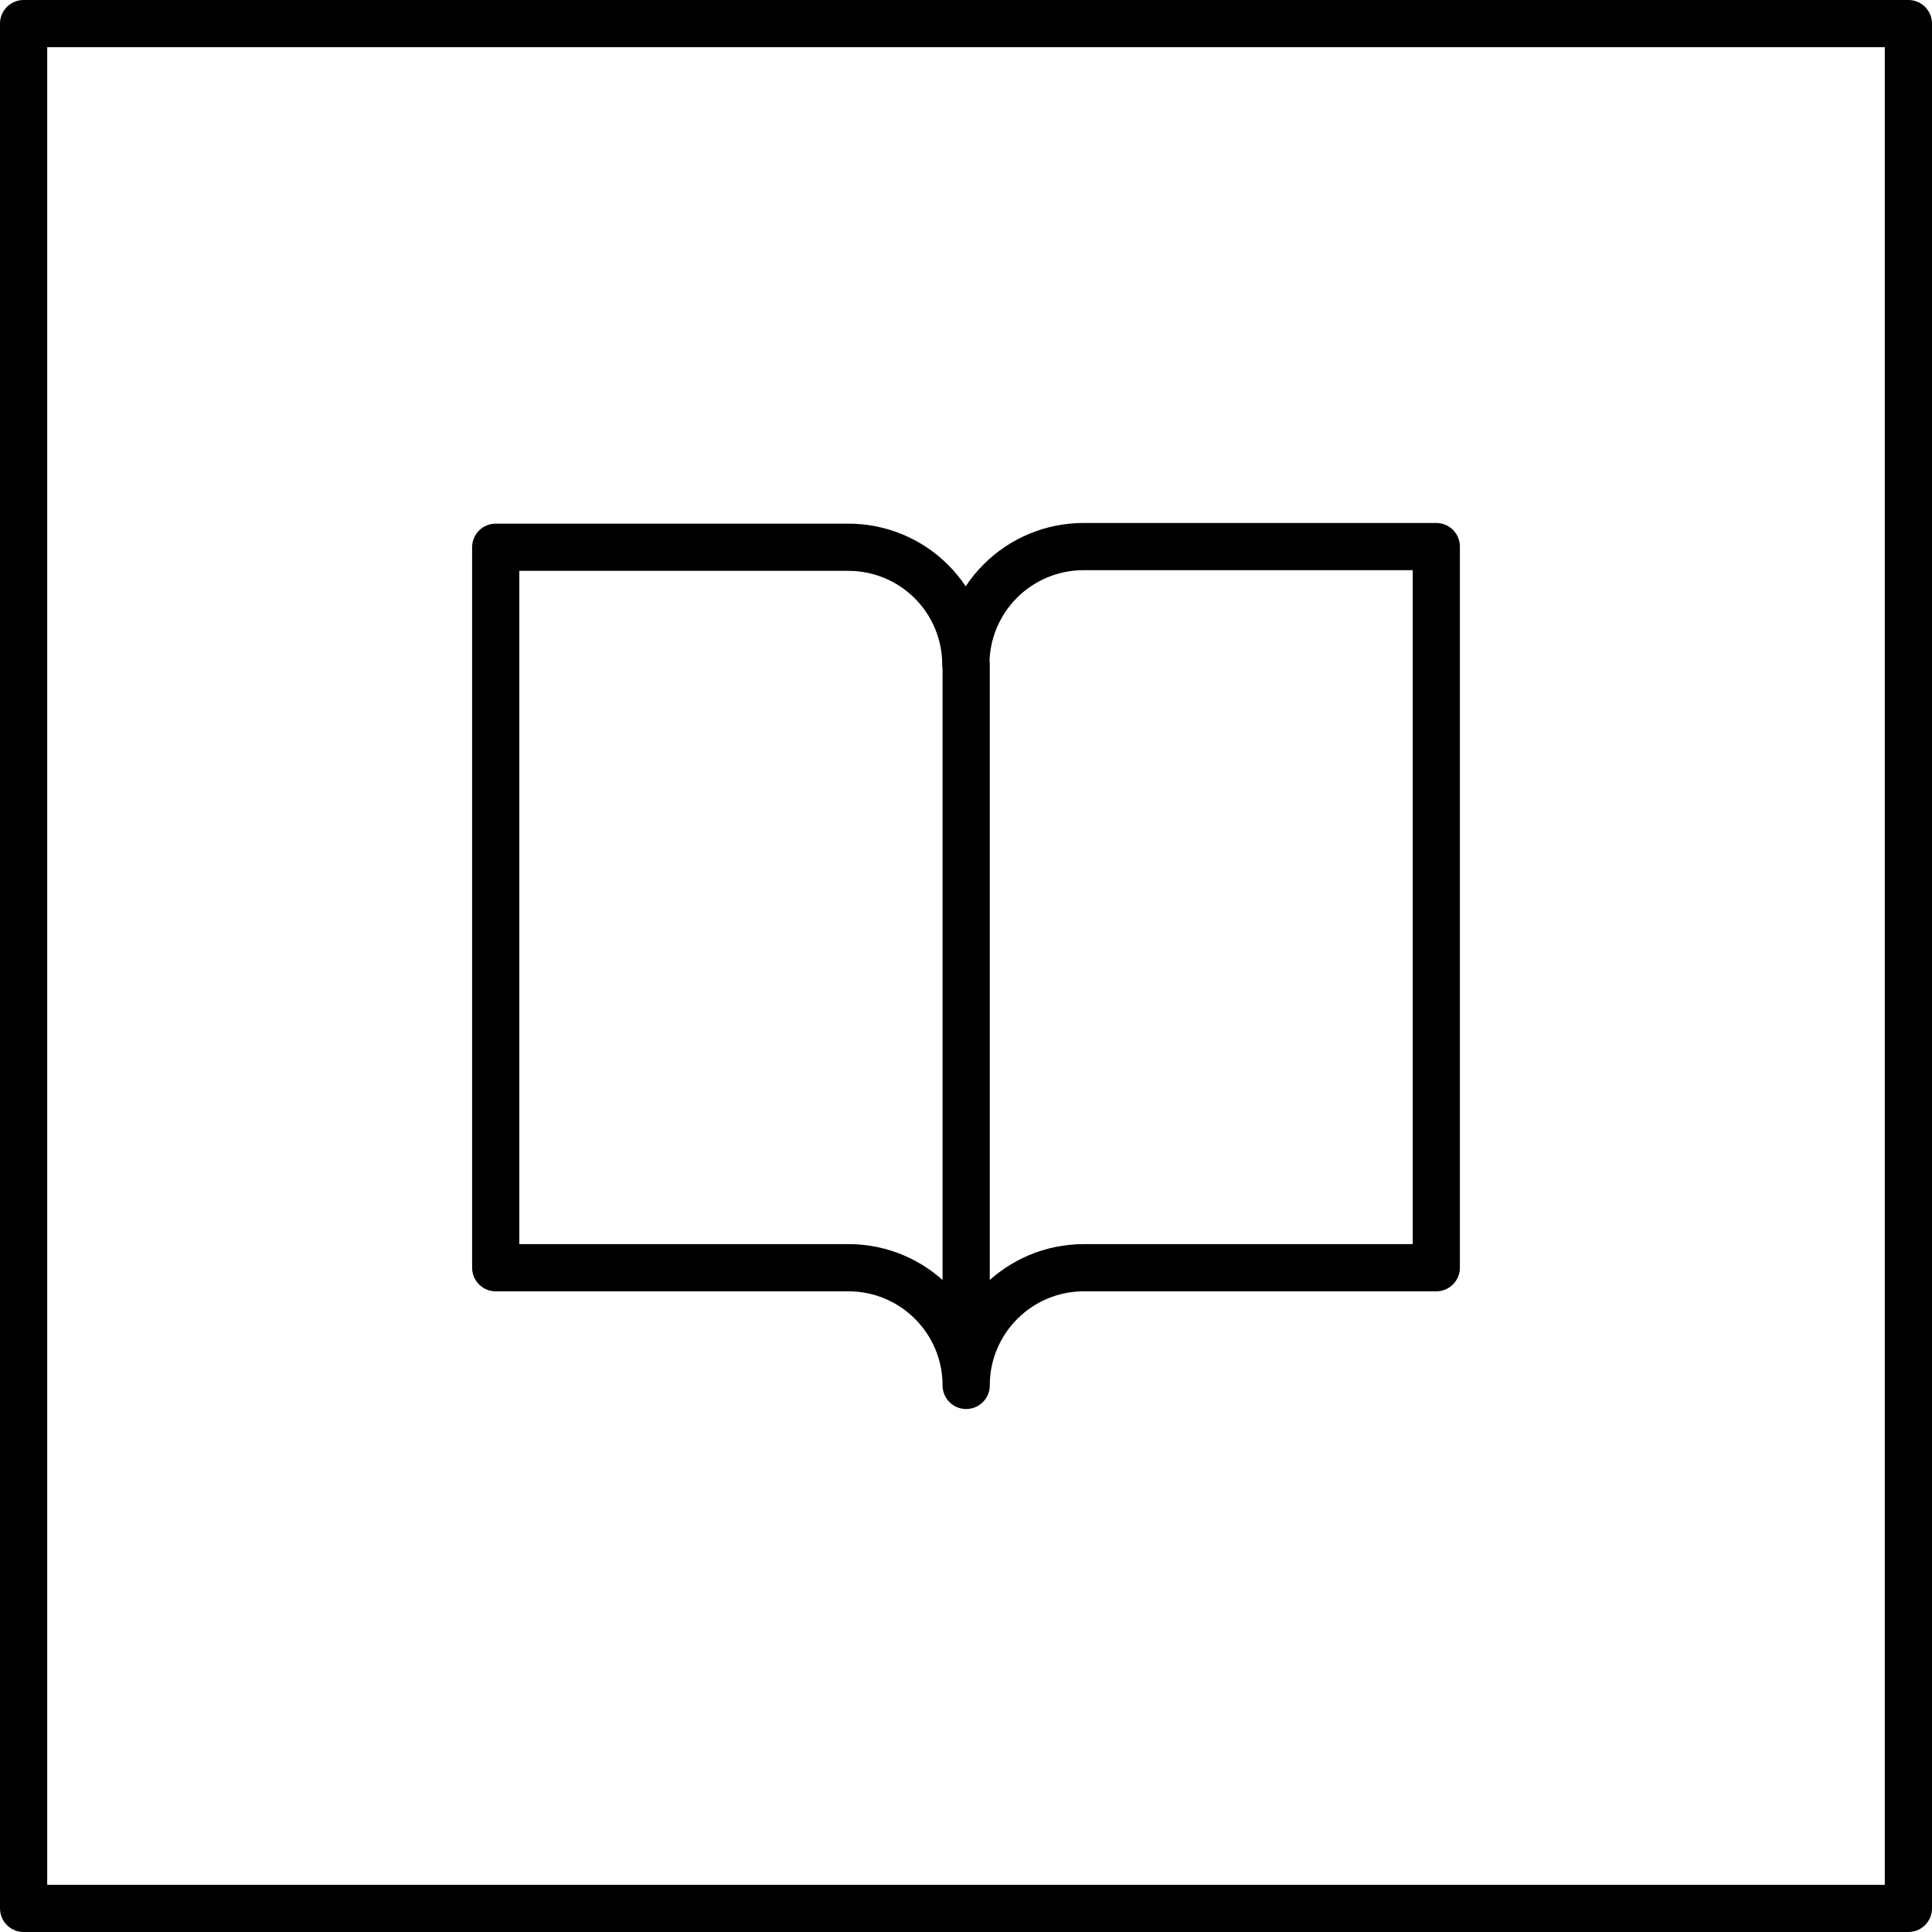
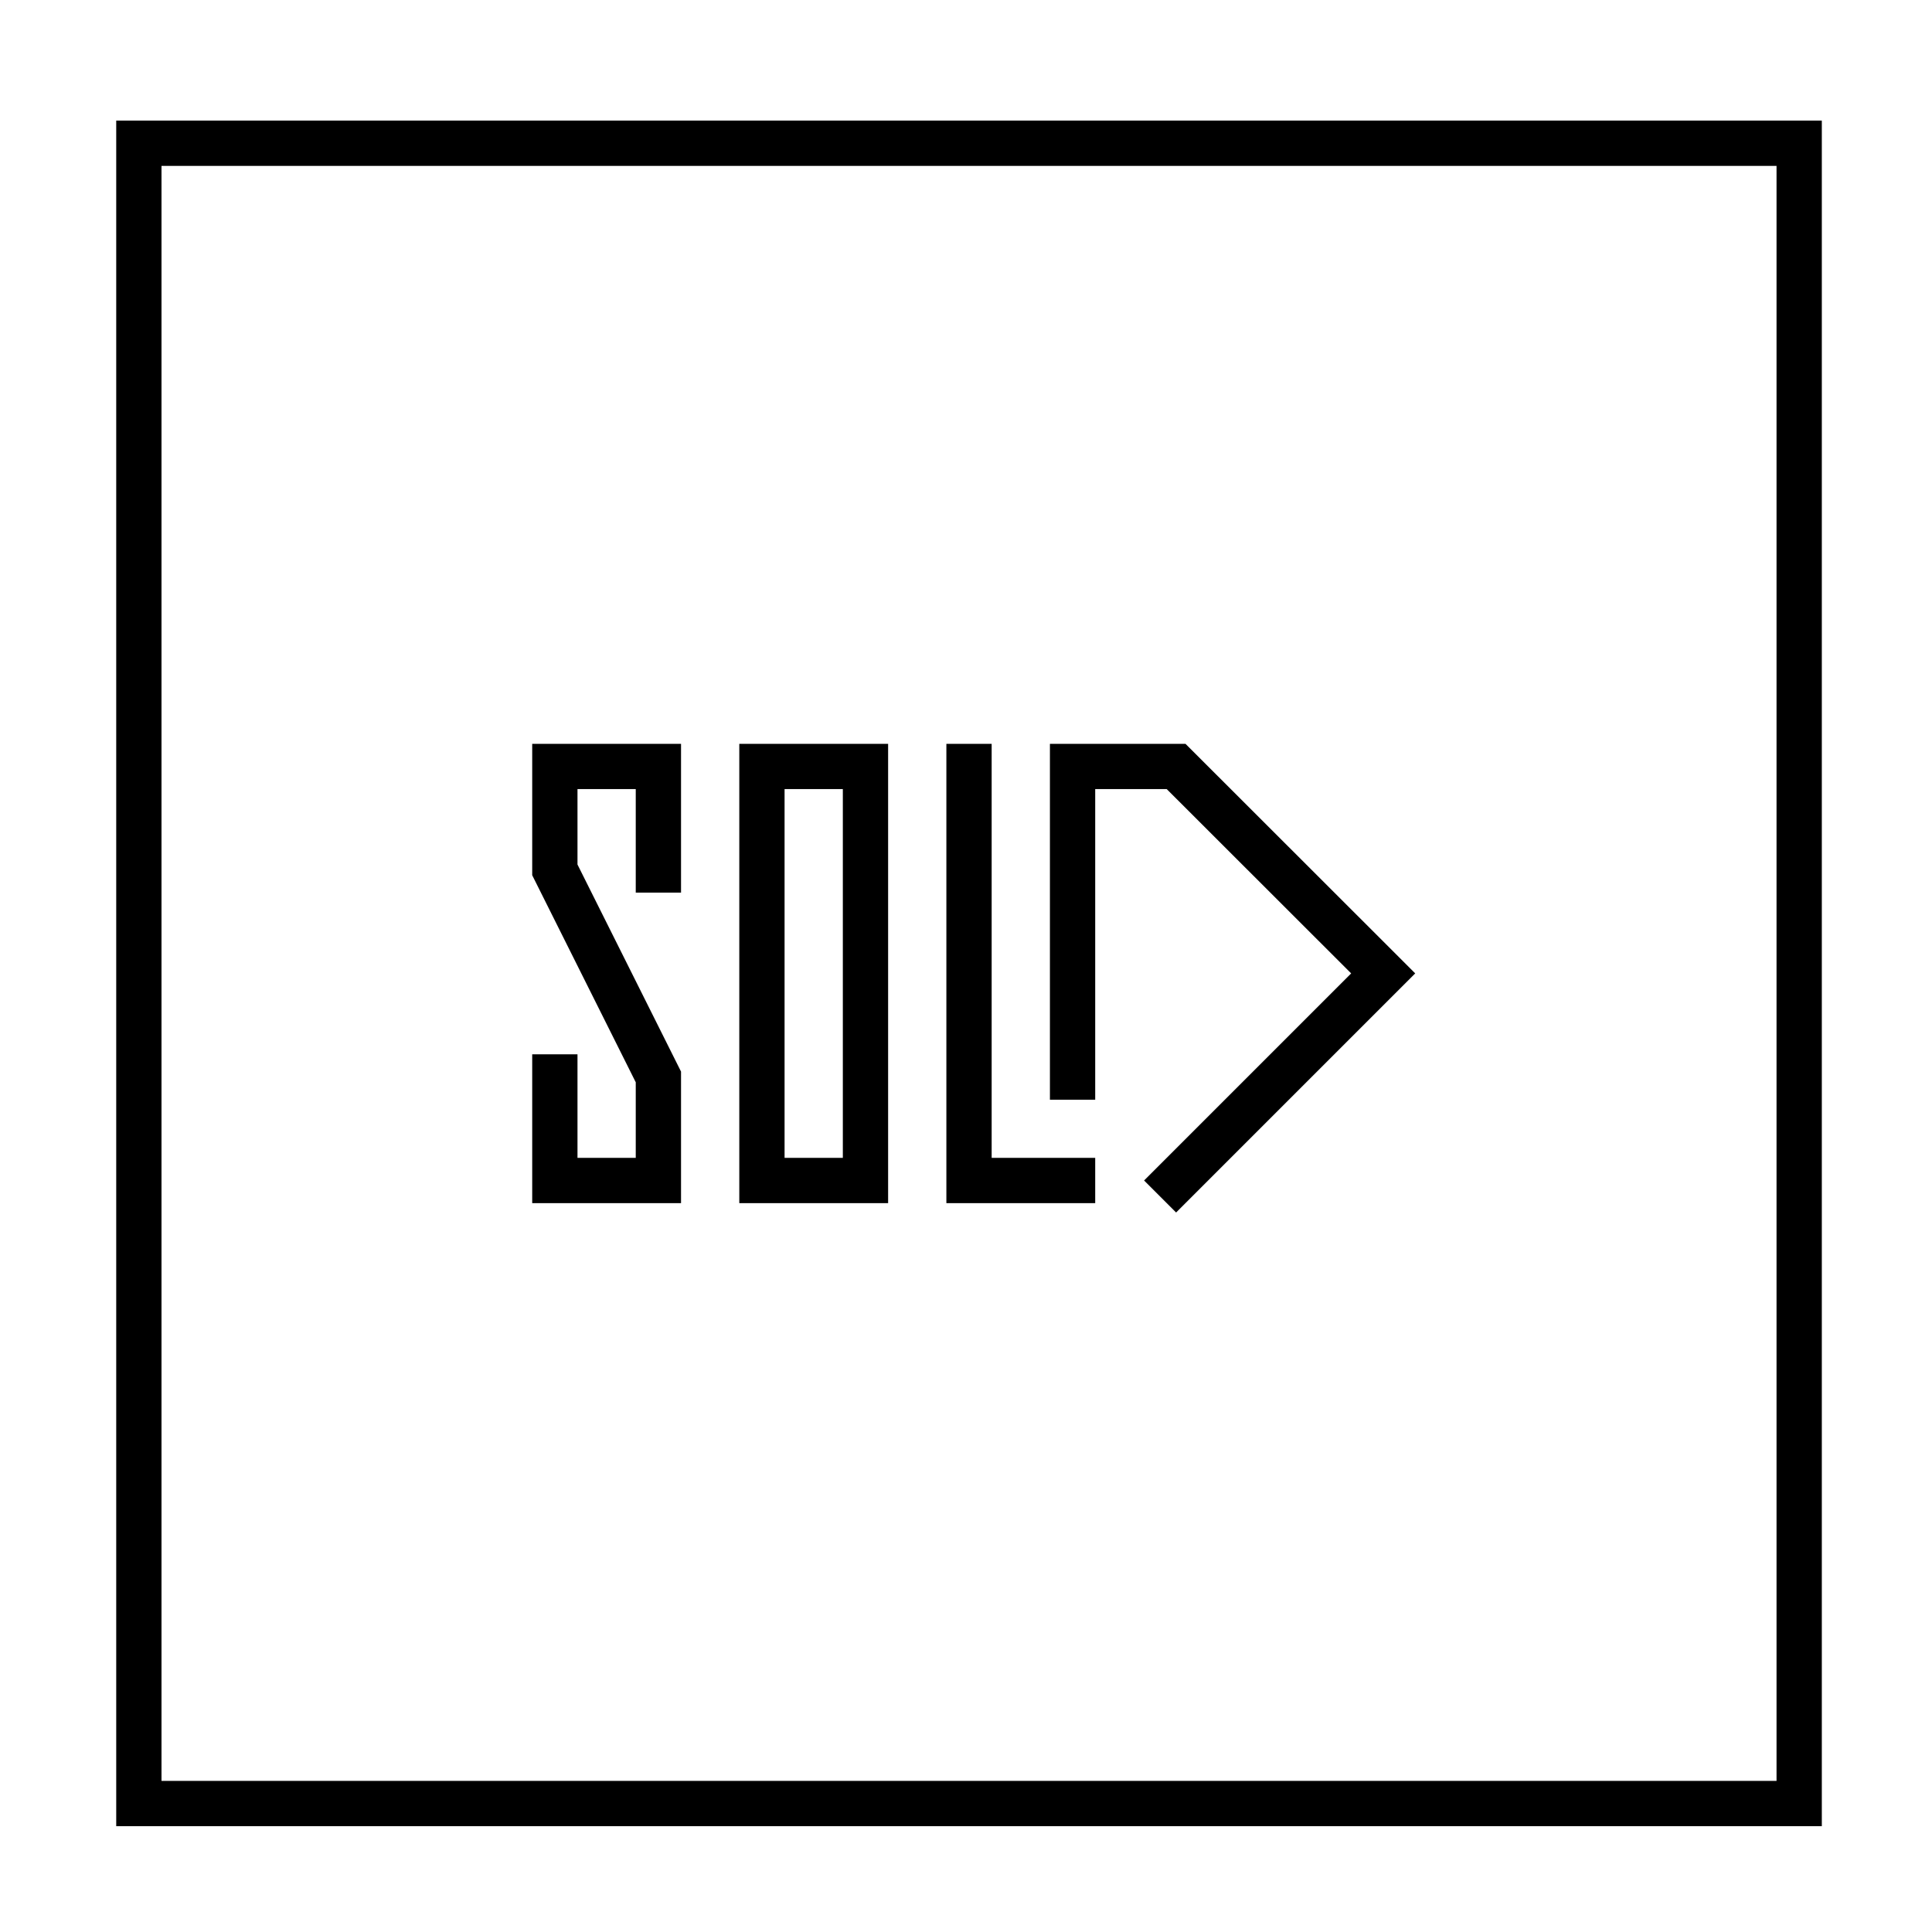
- <svg xmlns="http://www.w3.org/2000/svg" viewBox="0 0 58.11 58.11">
+ <svg xmlns="http://www.w3.org/2000/svg" id="Layer_1" data-name="Layer 1" viewBox="0 0 128 128">
  <defs>
-     <style>.cls-1{fill:none;stroke:#000;stroke-linecap:round;stroke-linejoin:round;stroke-width:1.42px;}</style>
+     <style>.cls-1{fill:none;stroke:#000;stroke-linecap:square;stroke-miterlimit:2.61;stroke-width:3px;}</style>
  </defs>
-   <g id="Layer_2" data-name="Layer 2">
-     <g id="Layer_1-2" data-name="Layer 1">
-       <path class="cls-1" d="M57.4.71H.71V57.4H57.4ZM29.05,20a3.53,3.53,0,0,0-3.54-3.54H14.91V38.13H25.52a3.54,3.54,0,0,1,3.54,3.54m0-21.69V41.67a3.54,3.54,0,0,1,3.54-3.54H43.2V16.44H32.59A3.54,3.54,0,0,0,29.05,20" />
-     </g>
-   </g>
+   <path class="cls-1" d="M119.2,9.49H9.2v110h110ZM36.76,71.35v6.86h6.86V71.35L36.76,57.63V50.78h6.86v6.86m6.86-6.86h6.86V78.21H50.48ZM71.06,78.21H64.2V50.78m6.86,20.58V50.78h6.86L91.64,64.49,77.92,78.21" />
</svg>
